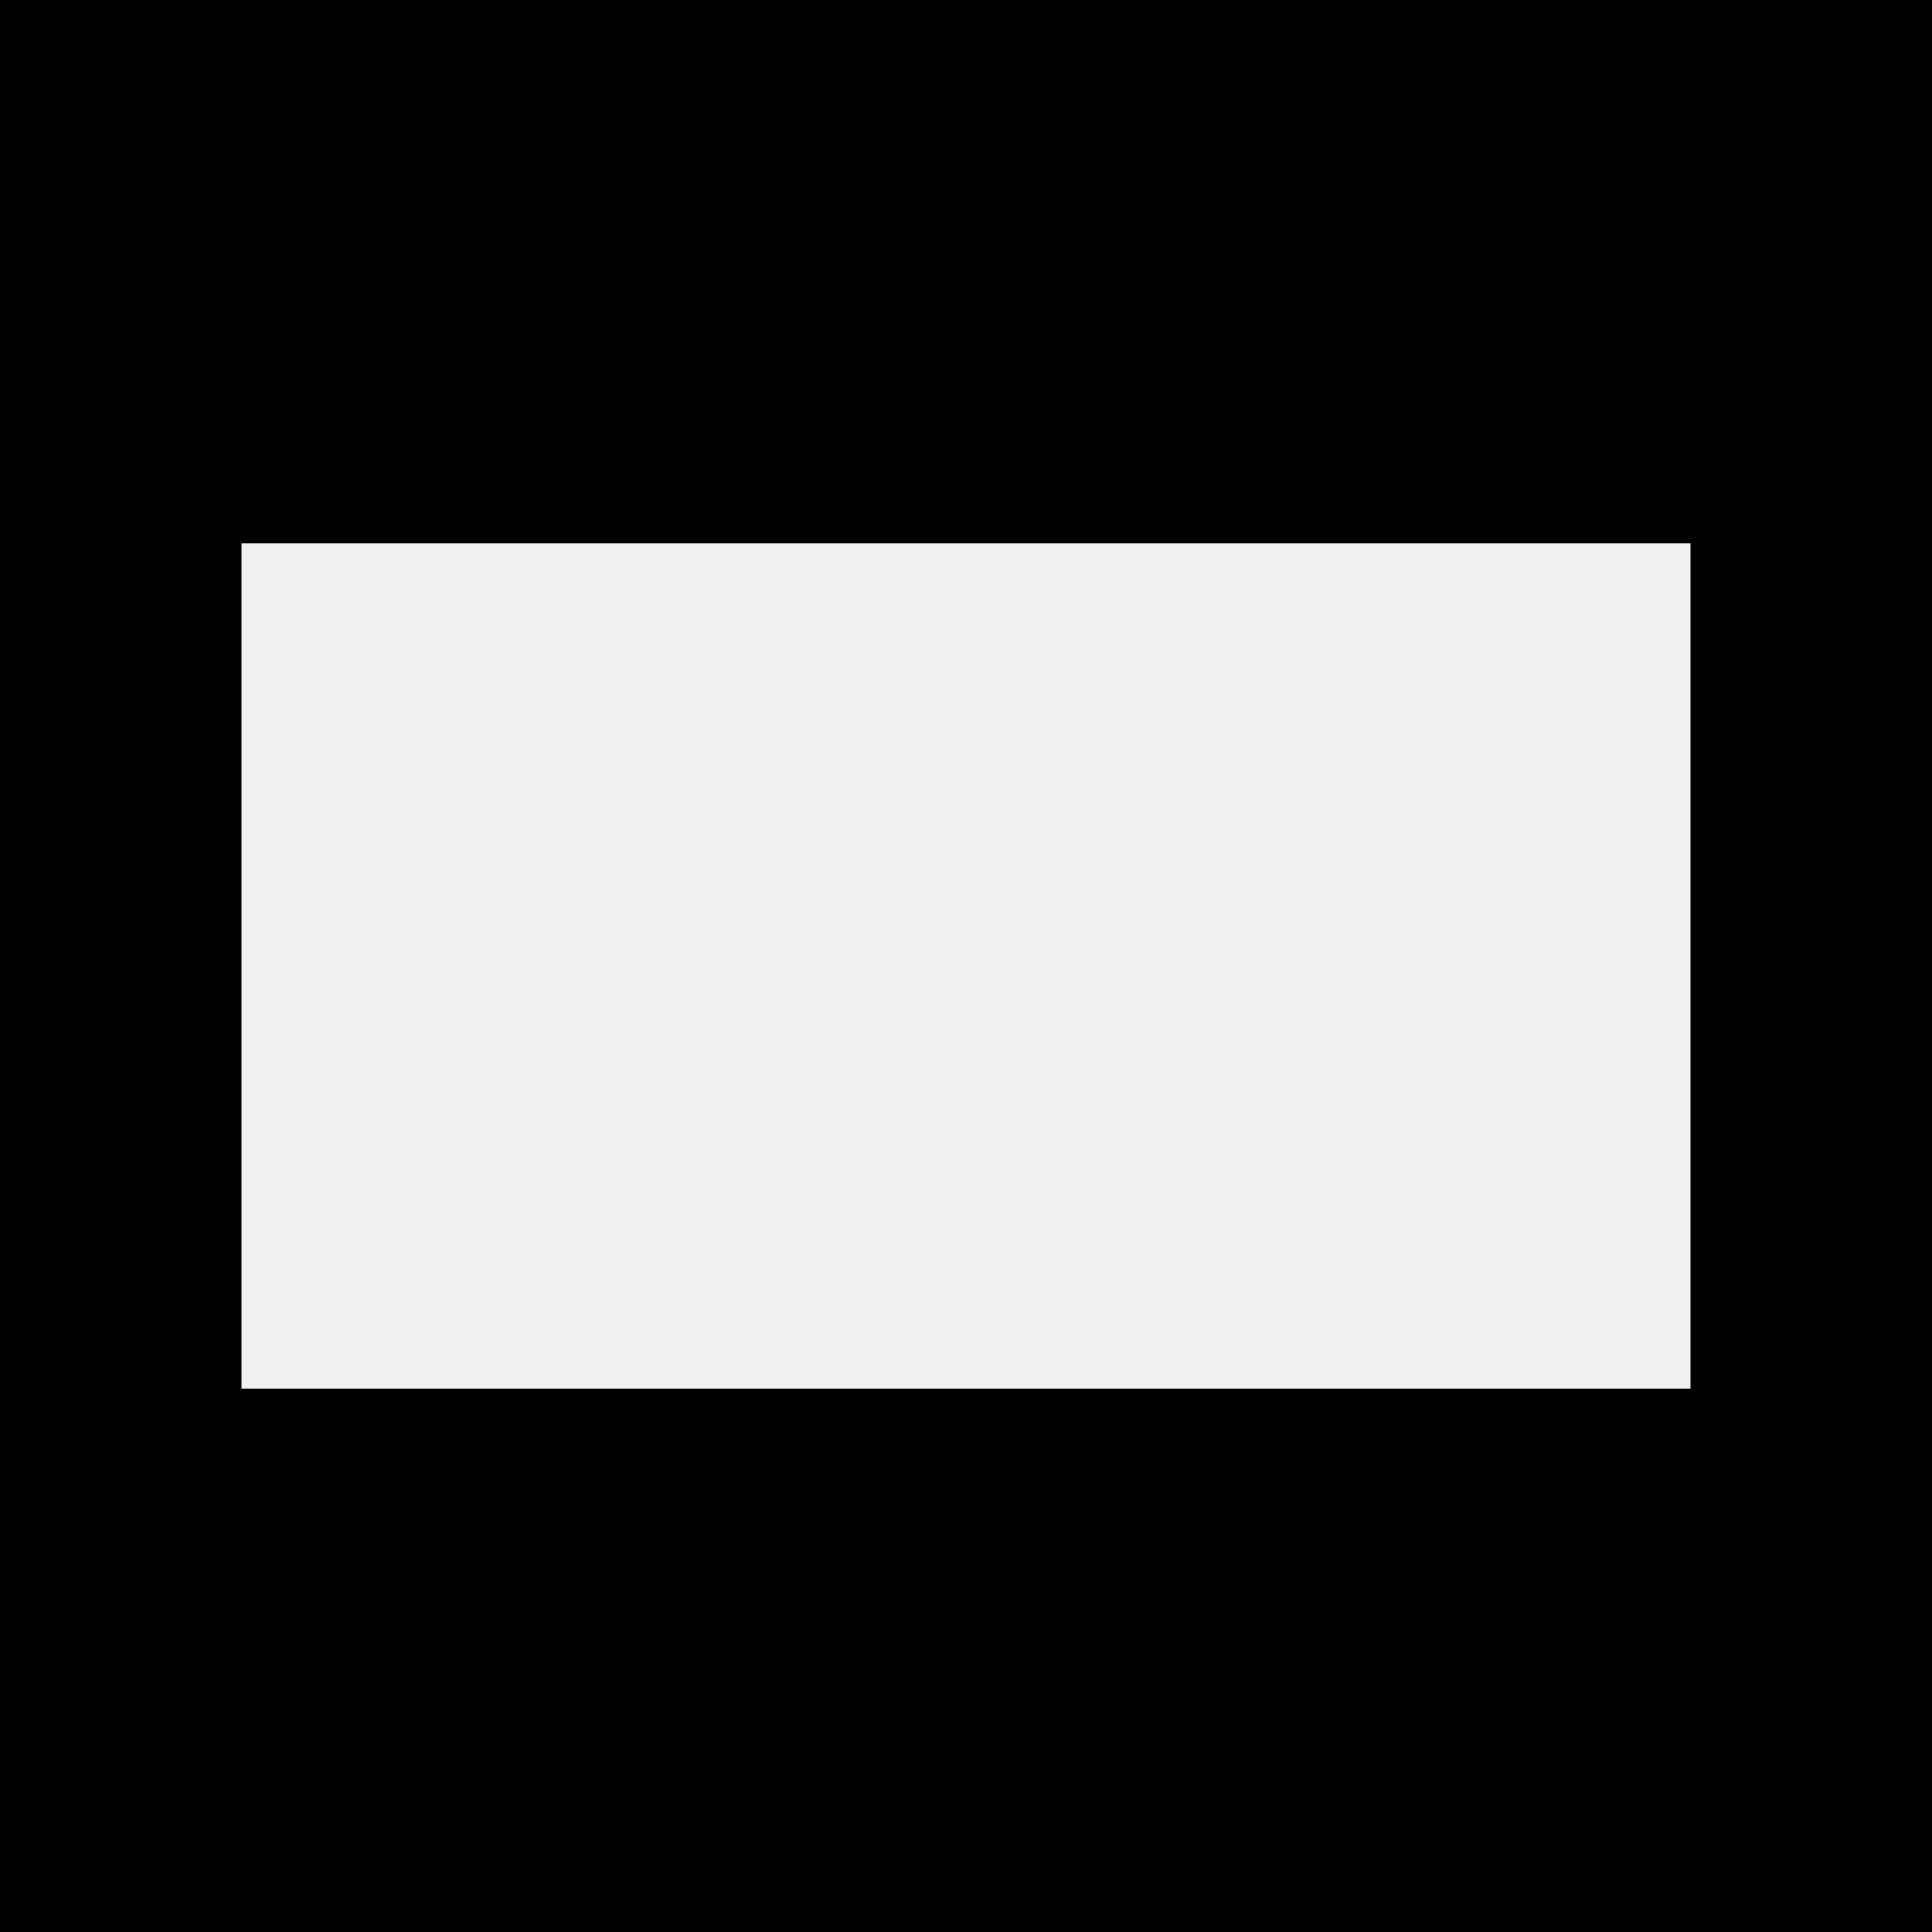
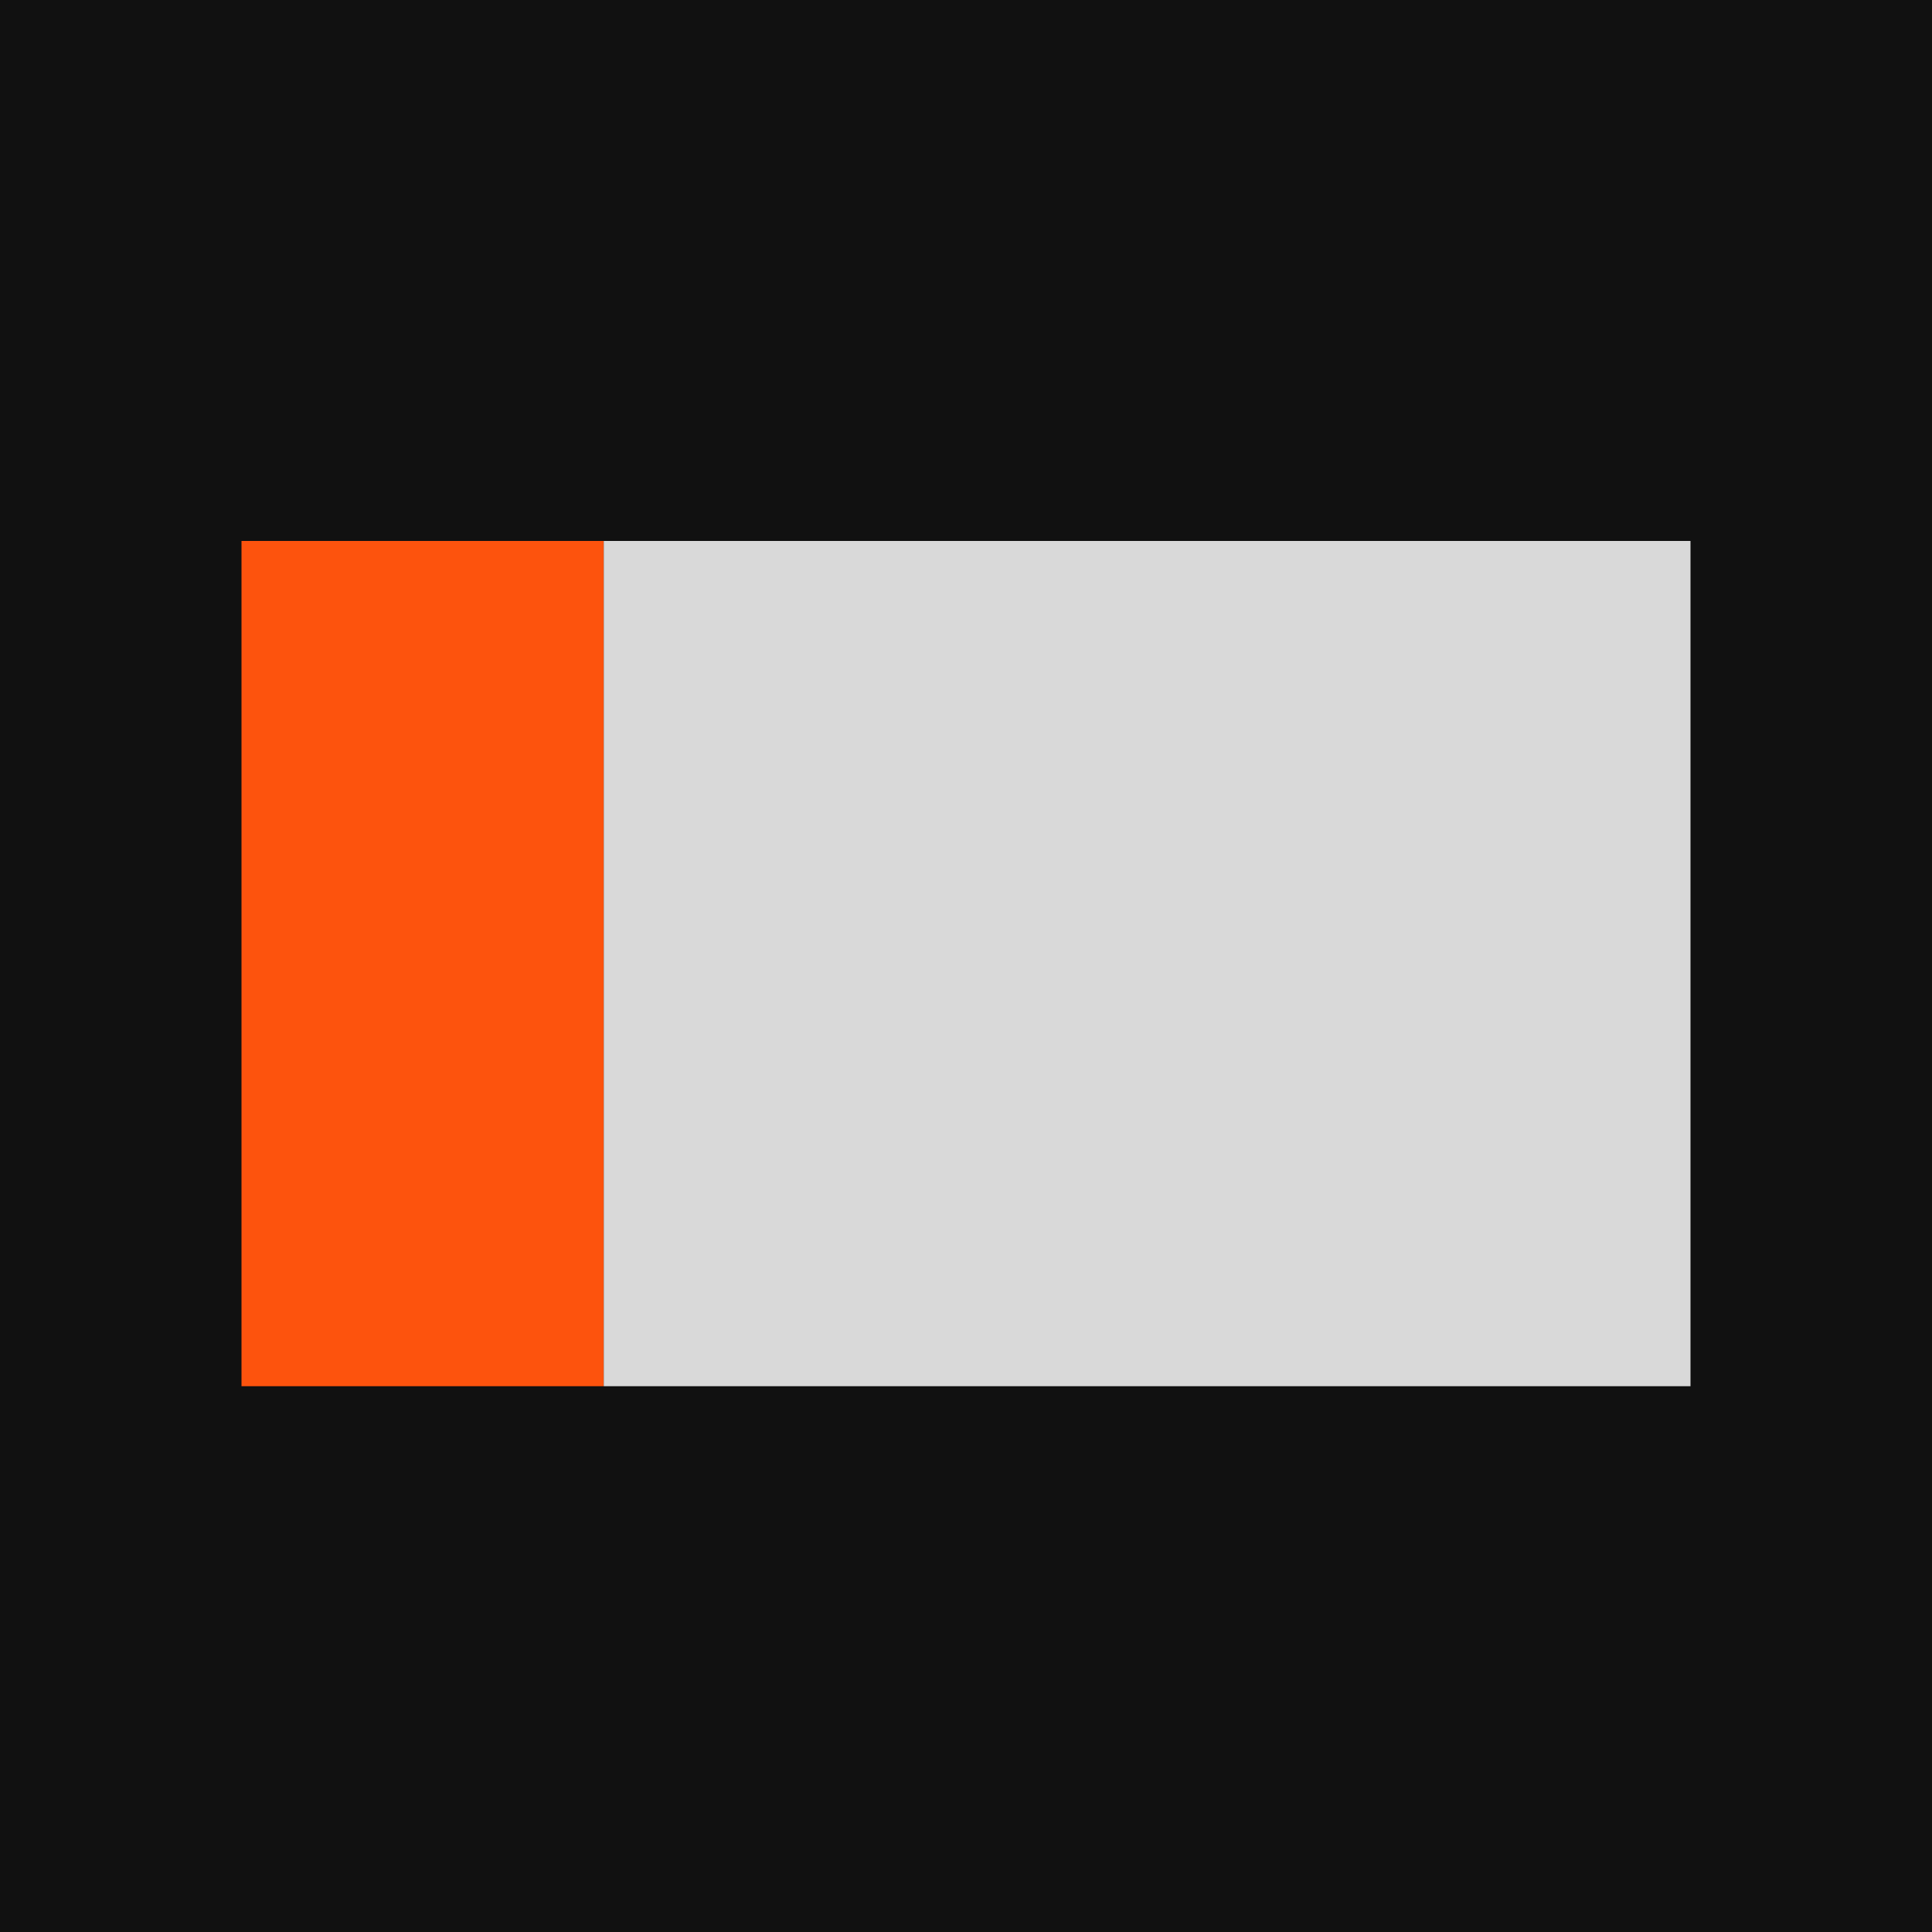
- <svg xmlns="http://www.w3.org/2000/svg" version="1.0" width="512pt" height="512pt" viewBox="0 0 512 512" preserveAspectRatio="xMidYMid meet">
-   <g transform="translate(0,512) scale(0.1,-0.1)" fill="#000000" stroke="none">
-     <path d="M0 2560 l0 -2560 2560 0 2560 0 0 2560 0 2560 -2560 0 -2560 0 0 -2560z m4480 0 l0 -1120 -1920 0 -1920 0 0 1120 0 1120 1920 0 1920 0 0 -1120z" />
+ <svg xmlns="http://www.w3.org/2000/svg" width="400" height="400" viewBox="0 0 400 400" fill="none">
+   <g clip-path="url(#clip0_733_71)">
+     <rect width="400" height="400" fill="white" />
+     <rect width="400" height="400" fill="#111111" />
+     <rect x="50" y="112" width="75" height="175" fill="#FD530D" />
+     <rect x="125" y="112" width="225" height="175" fill="#D9D9D9" />
  </g>
+   <defs>
+     <clipPath id="clip0_733_71">
+       <rect width="400" height="400" fill="white" />
+     </clipPath>
+   </defs>
</svg>
